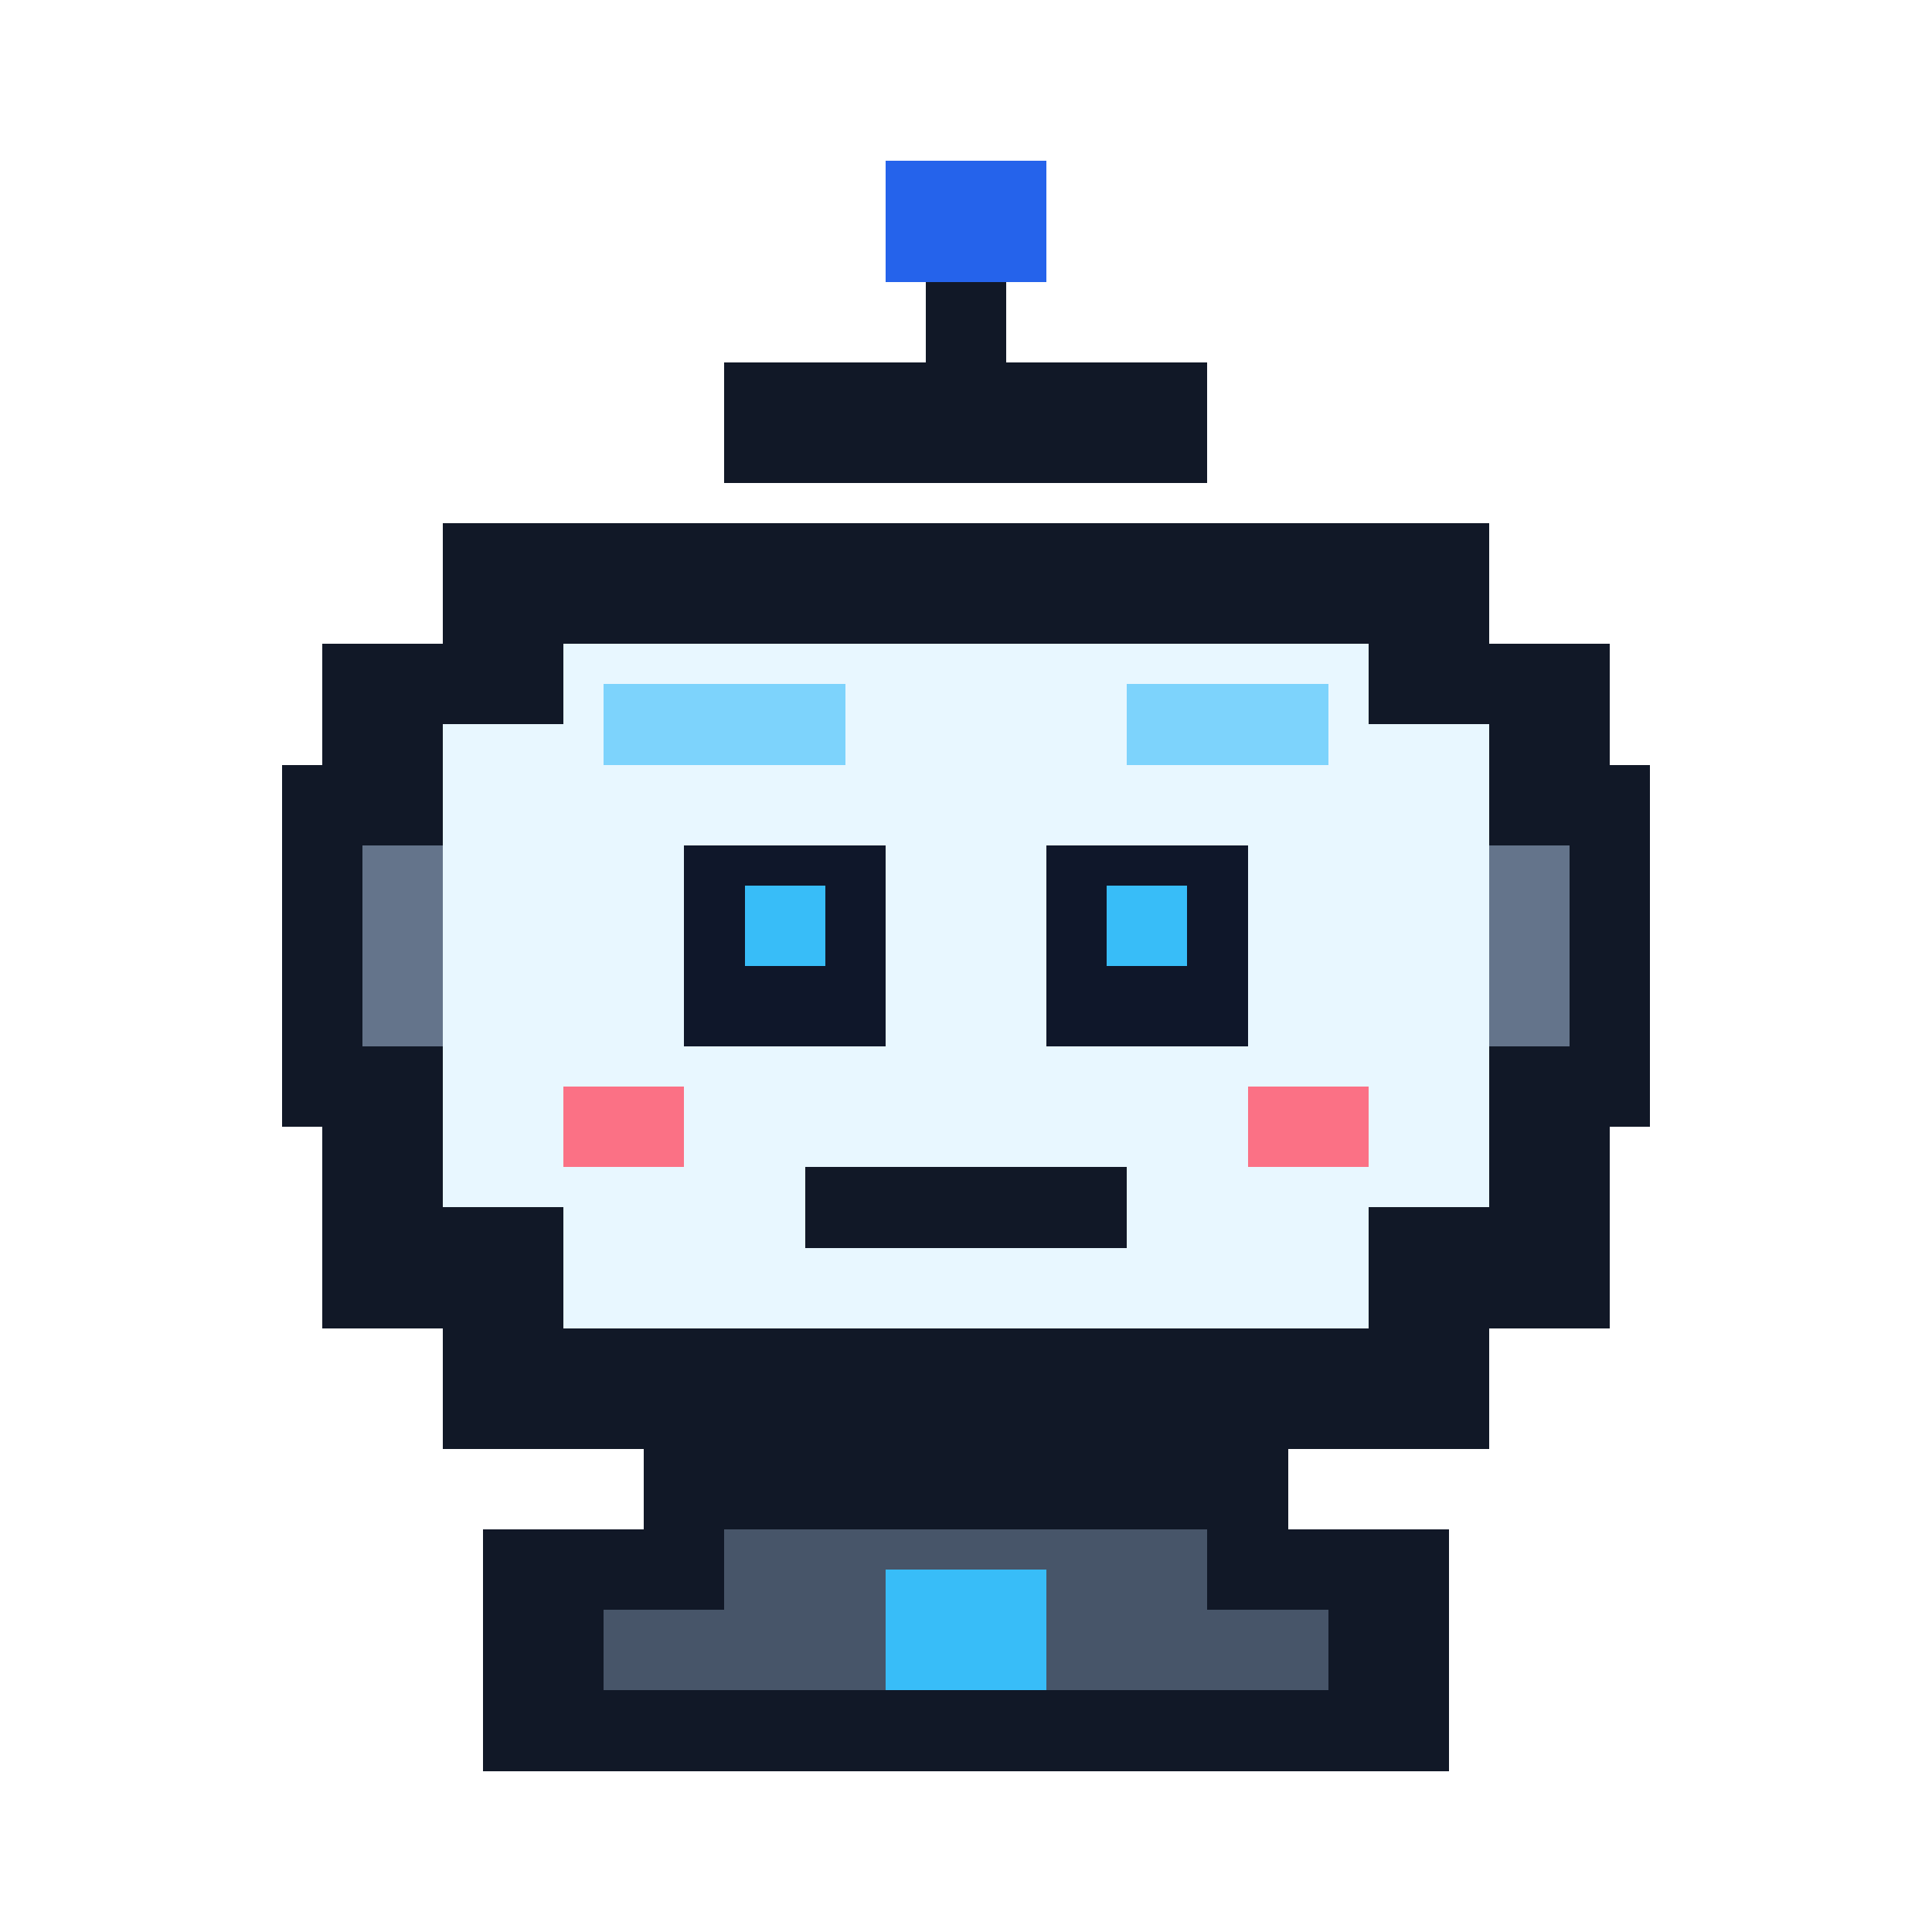
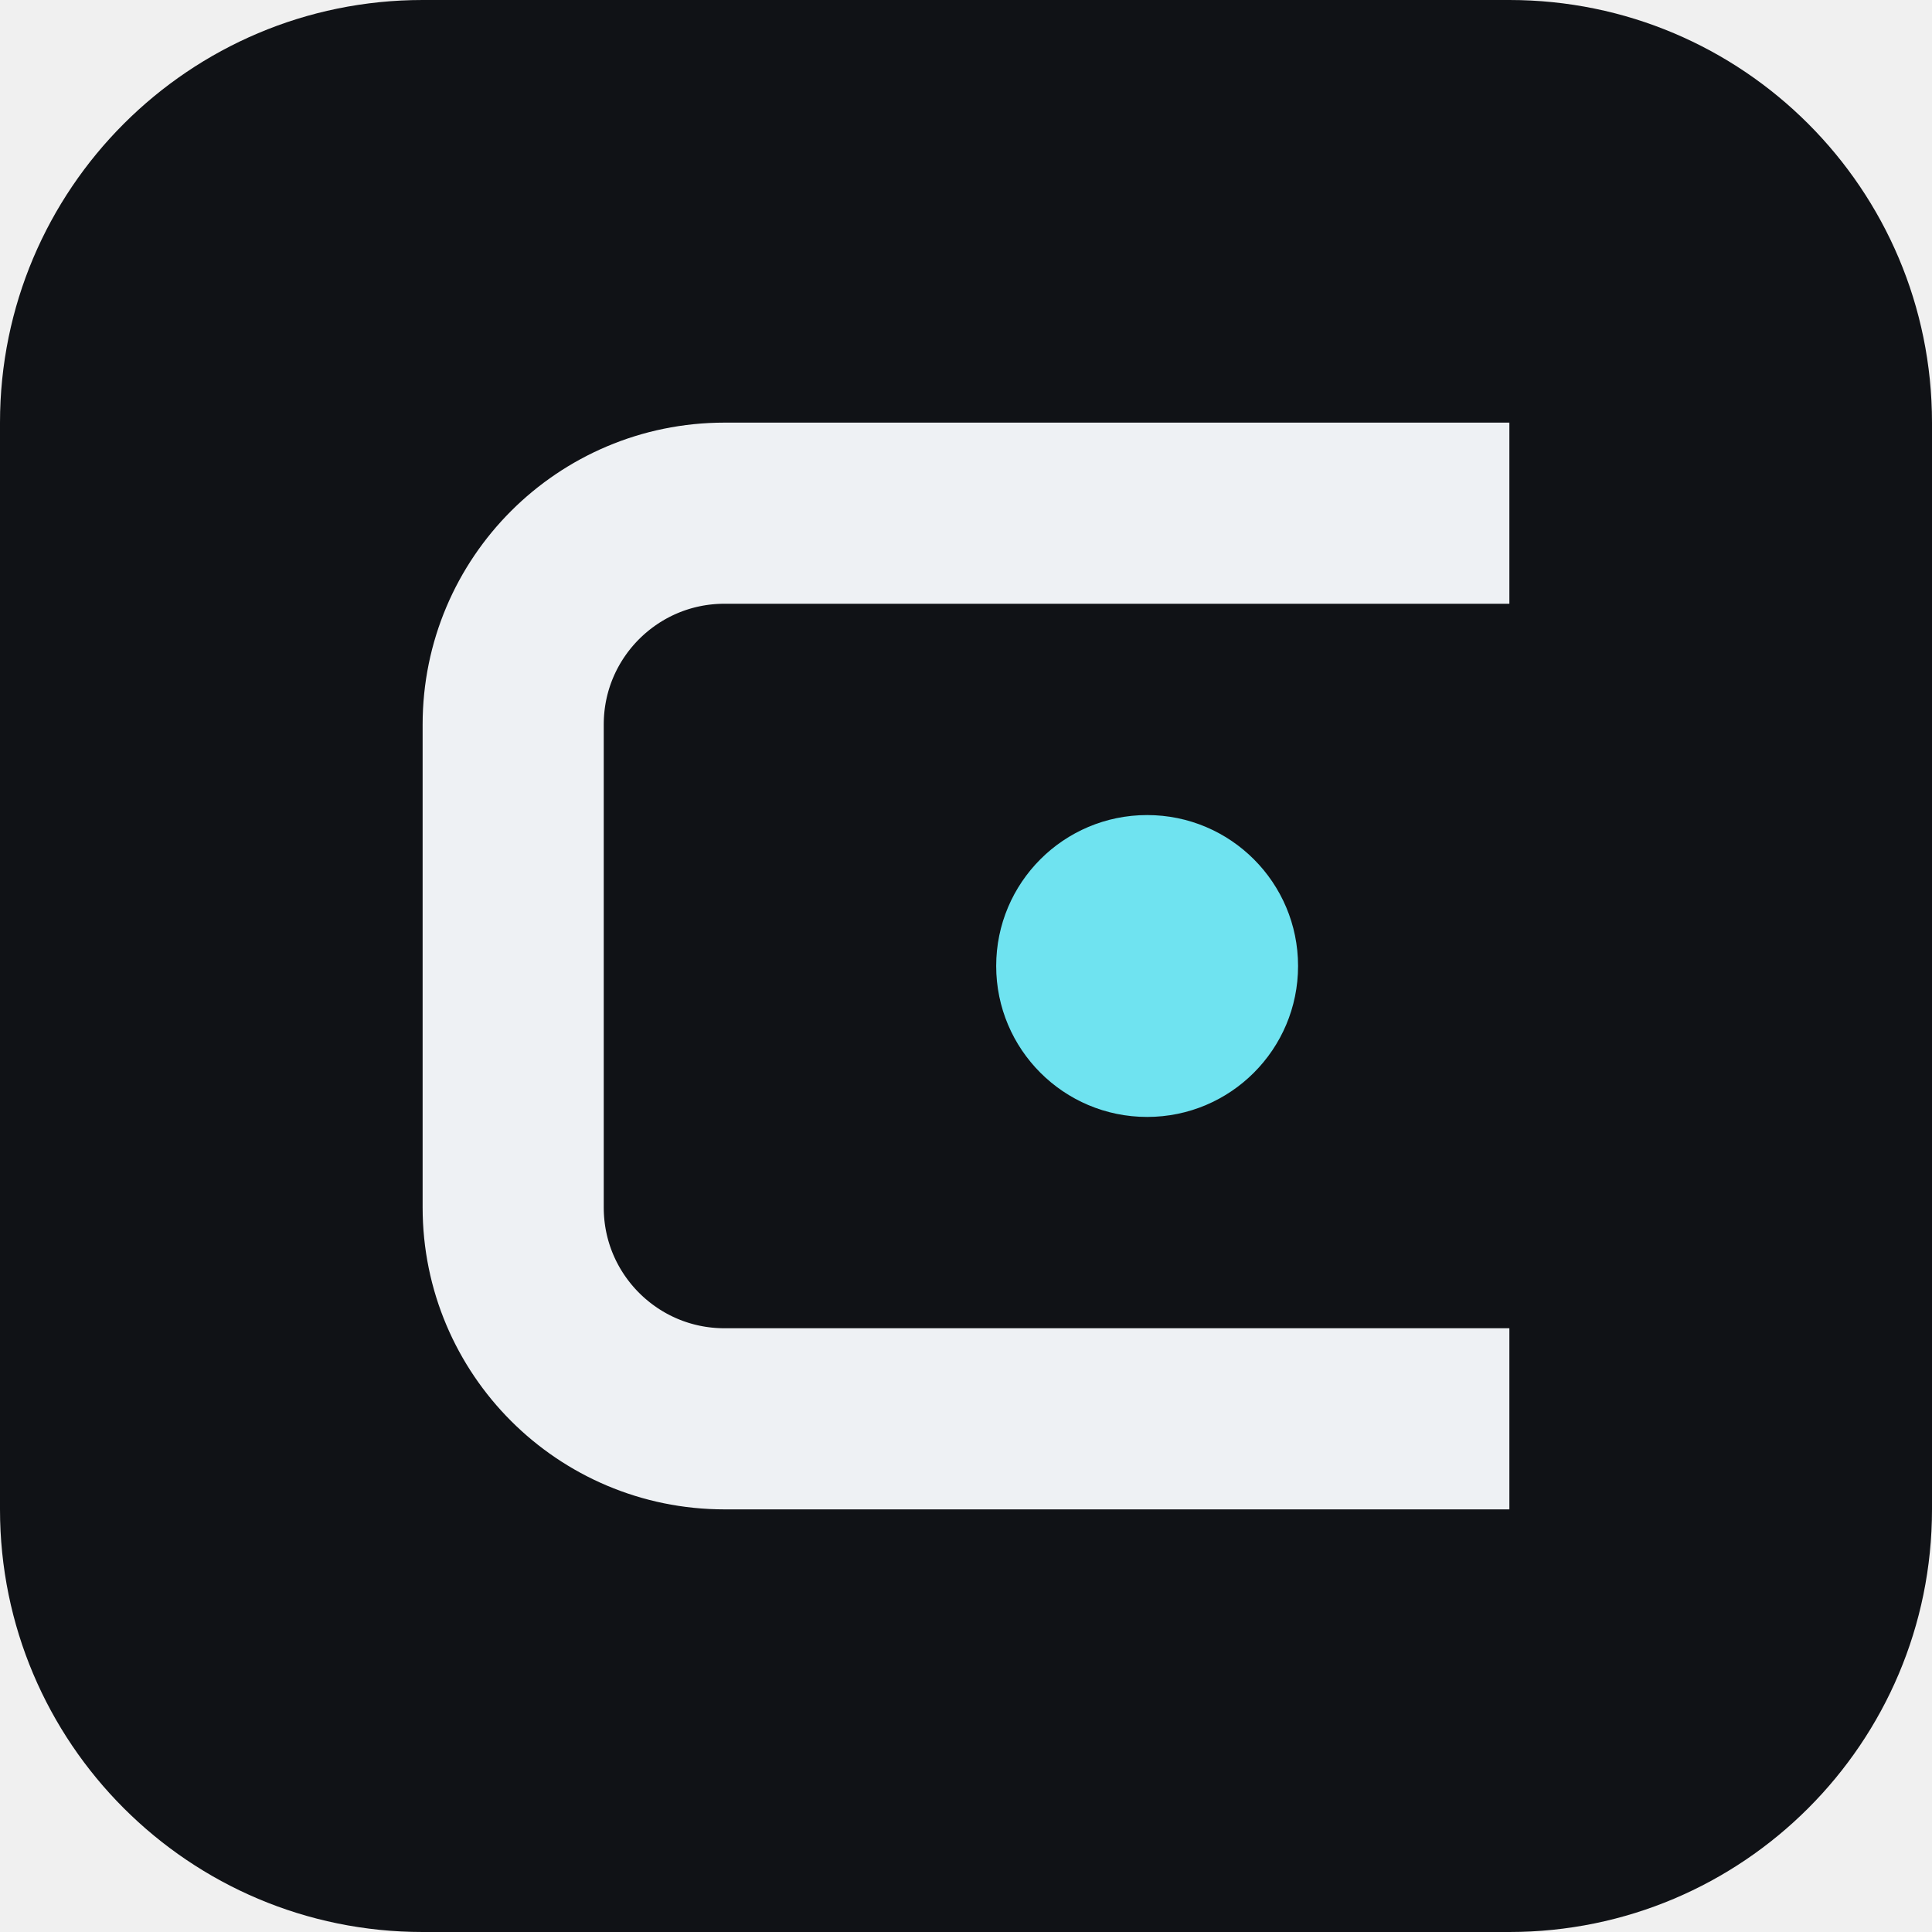
- <svg xmlns="http://www.w3.org/2000/svg" viewBox="0 0 96 96" shape-rendering="crispEdges">
-   <rect width="96" height="96" fill="#fff" />
-   <path fill="#111827" d="M46 10h4v8h10v6H36v-6h10z" />
-   <path fill="#2563eb" d="M44 8h8v6h-8z" />
-   <path fill="#111827" d="M22 26h52v6h6v34h-6v6H22v-6h-6V32h6z" />
-   <path fill="#e8f7ff" d="M28 32h40v4h6v24h-6v6H28v-6h-6V36h6z" />
-   <path fill="#7dd3fc" d="M30 34h12v4H30zm26 0h10v4H56z" />
-   <path fill="#0f172a" d="M34 42h10v10H34zm18 0h10v10H52z" />
-   <path fill="#38bdf8" d="M37 44h4v4h-4zm18 0h4v4h-4z" />
-   <path fill="#fb7185" d="M28 54h6v4h-6zm34 0h6v4h-6z" />
-   <path fill="#111827" d="M40 58h16v4H40z" />
-   <path fill="#111827" d="M14 38h6v18h-6zm62 0h6v18h-6z" />
-   <path fill="#64748b" d="M18 42h4v10h-4zm56 0h4v10h-4z" />
-   <path fill="#111827" d="M32 72h32v4h8v12H24V76h8z" />
-   <path fill="#475569" d="M36 76h24v4h6v4H30v-4h6z" />
-   <path fill="#38bdf8" d="M44 78h8v6h-8z" />
+ <svg xmlns="http://www.w3.org/2000/svg" viewBox="0 0 64 64" role="img" aria-label="Echo">
+   <rect width="64" height="64" rx="14" fill="#101216" />
+   <path d="M50 17H24a7 7 0 0 0-7 7v16a7 7 0 0 0 7 7h26" fill="none" stroke="#EEF1F4" stroke-width="6" />
+   <circle cx="38" cy="32" r="5" fill="#6FE3F0" />
</svg>
